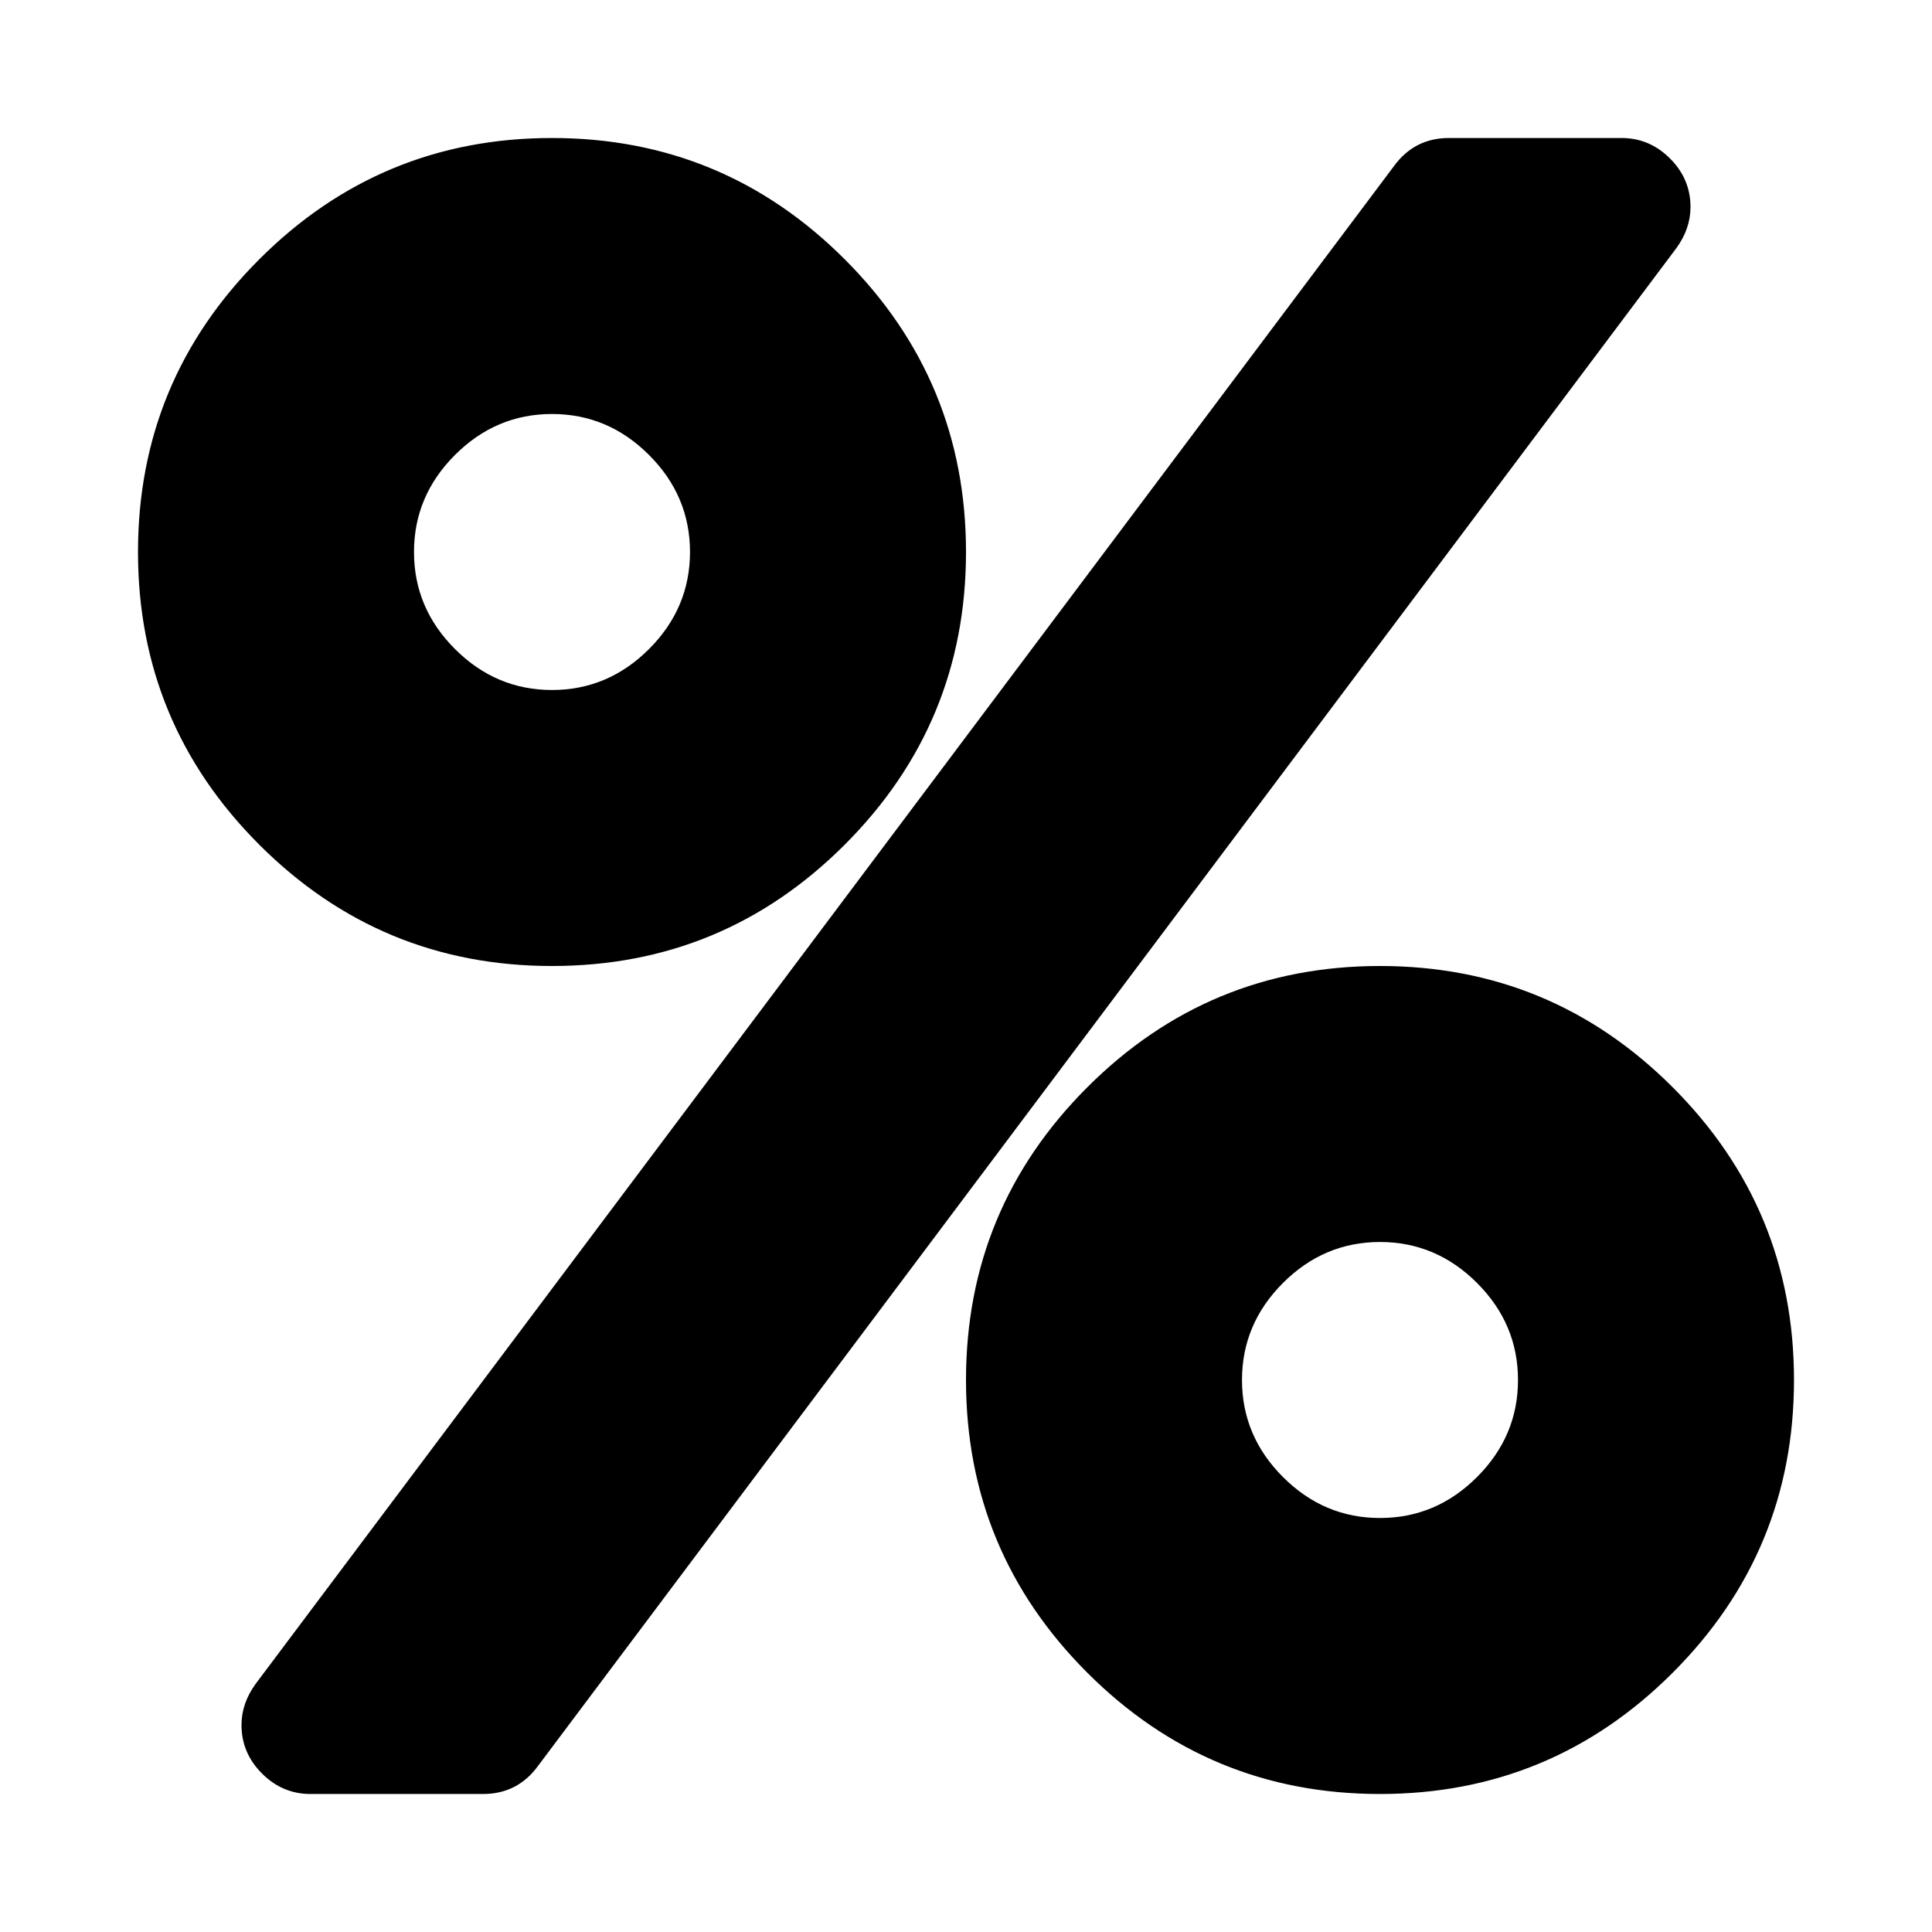
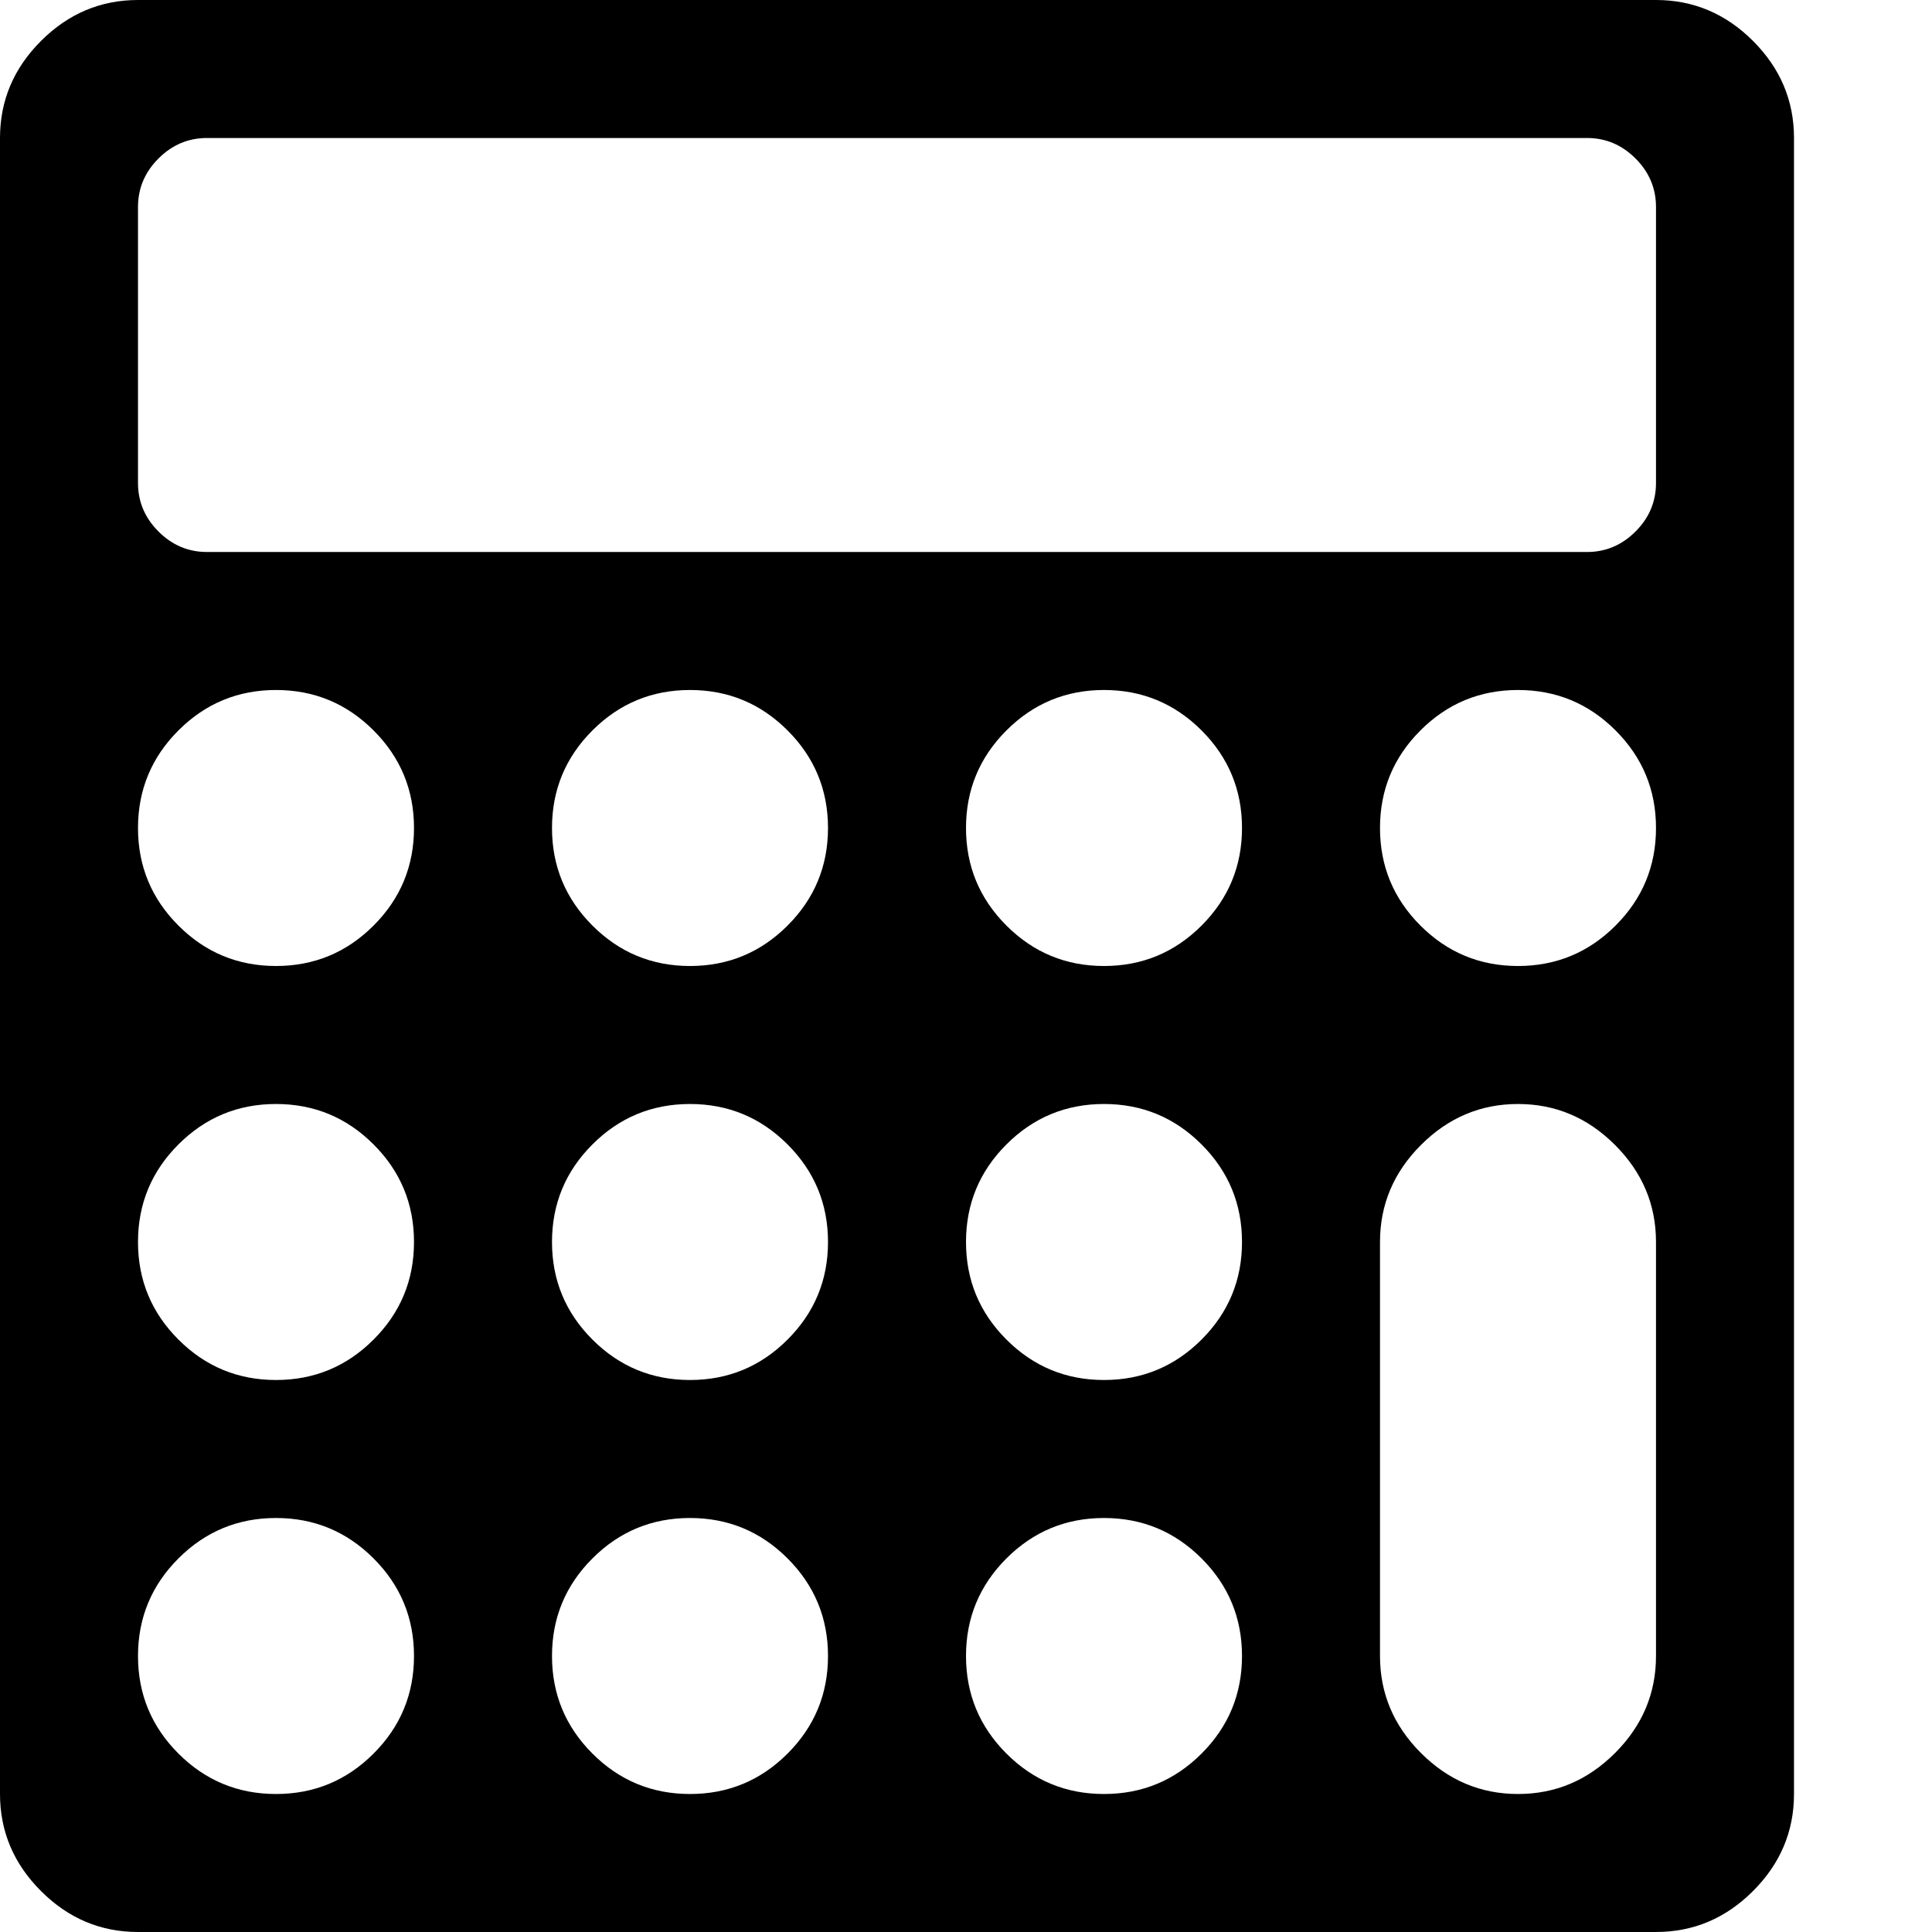
<svg xmlns="http://www.w3.org/2000/svg" width="1792" height="1792" viewBox="0 0 1792 1792">
-   <path d="M1408 1280q0-52-38-90t-90-38-90 38-38 90 38 90 90 38 90-38 38-90zm-768-768q0-52-38-90t-90-38-90 38-38 90 38 90 90 38 90-38 38-90zm1024 768q0 159-112.5 271.5t-271.5 112.5-271.5-112.5-112.5-271.5 112.5-271.5 271.5-112.5 271.5 112.5 112.5 271.5zm-96-1088q0 20-13 38l-1056 1408q-19 26-51 26h-160q-26 0-45-19t-19-45q0-20 13-38l1056-1408q19-26 51-26h160q26 0 45 19t19 45zm-672 320q0 159-112.5 271.5t-271.5 112.5-271.5-112.5-112.5-271.5 112.5-271.5 271.5-112.5 271.5 112.5 112.5 271.5z" />
+   <path d="M384 1536q0-53-37.5-90.5t-90.5-37.5-90.5 37.5-37.5 90.5 37.5 90.5 90.5 37.5 90.5-37.5 37.5-90.5zm384 0q0-53-37.5-90.5t-90.5-37.5-90.5 37.5-37.5 90.5 37.5 90.5 90.5 37.5 90.5-37.5 37.5-90.5zm-384-384q0-53-37.5-90.5t-90.5-37.5-90.5 37.5-37.5 90.5 37.5 90.5 90.5 37.5 90.5-37.5 37.5-90.5zm768 384q0-53-37.5-90.5t-90.5-37.5-90.5 37.5-37.5 90.5 37.5 90.5 90.5 37.5 90.5-37.5 37.5-90.5zm-384-384q0-53-37.5-90.5t-90.5-37.5-90.5 37.5-37.5 90.5 37.5 90.5 90.5 37.5 90.5-37.5 37.5-90.5zm-384-384q0-53-37.5-90.5t-90.5-37.5-90.5 37.5-37.5 90.5 37.5 90.5 90.5 37.5 90.5-37.5 37.5-90.5zm768 384q0-53-37.5-90.5t-90.5-37.5-90.5 37.5-37.5 90.5 37.5 90.5 90.5 37.5 90.5-37.5 37.5-90.5zm-384-384q0-53-37.5-90.5t-90.5-37.5-90.5 37.5-37.5 90.5 37.5 90.5 90.5 37.5 90.5-37.5 37.5-90.5zm768 768v-384q0-52-38-90t-90-38-90 38-38 90v384q0 52 38 90t90 38 90-38 38-90zm-384-768q0-53-37.5-90.5t-90.5-37.5-90.5 37.5-37.5 90.5 37.5 90.5 90.5 37.5 90.5-37.5 37.5-90.5zm384-320v-256q0-26-19-45t-45-19h-1280q-26 0-45 19t-19 45v256q0 26 19 45t45 19h1280q26 0 45-19t19-45zm0 320q0-53-37.5-90.5t-90.5-37.5-90.5 37.5-37.5 90.5 37.5 90.5 90.5 37.5 90.5-37.5 37.5-90.5zm128-640v1536q0 52-38 90t-90 38h-1408q-52 0-90-38t-38-90v-1536q0-52 38-90t90-38h1408q52 0 90 38t38 90z" />
</svg>
